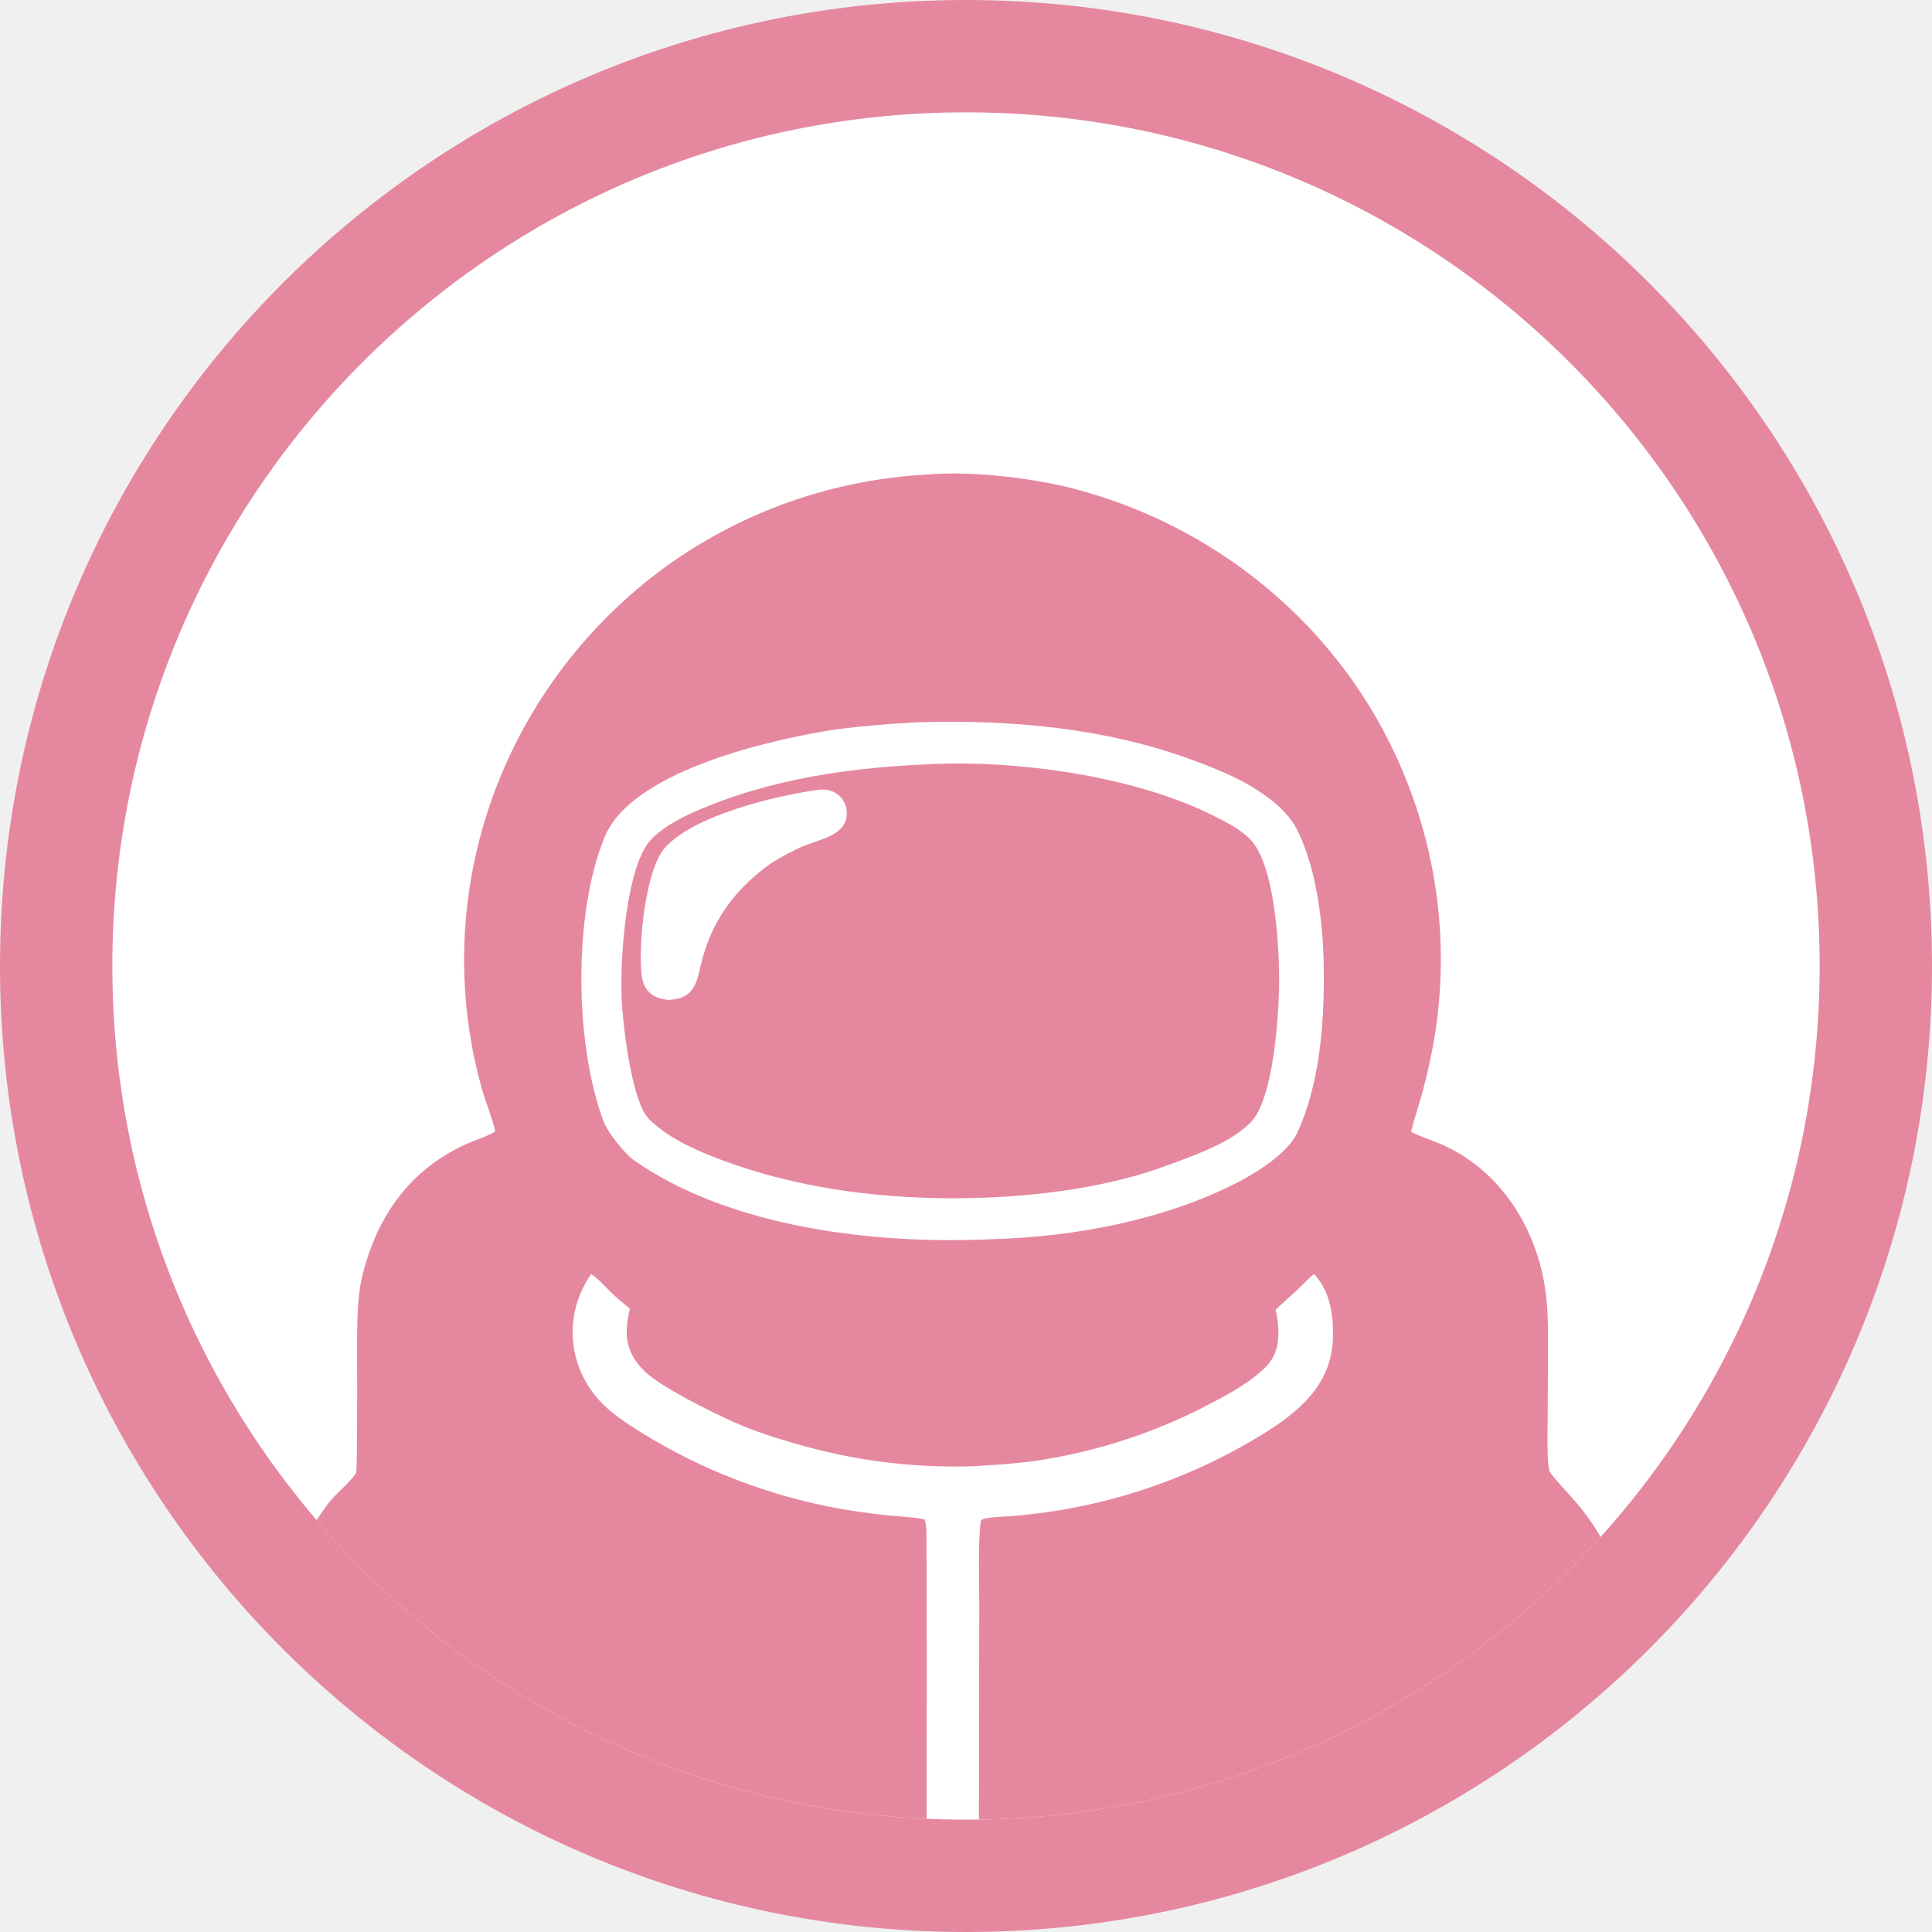
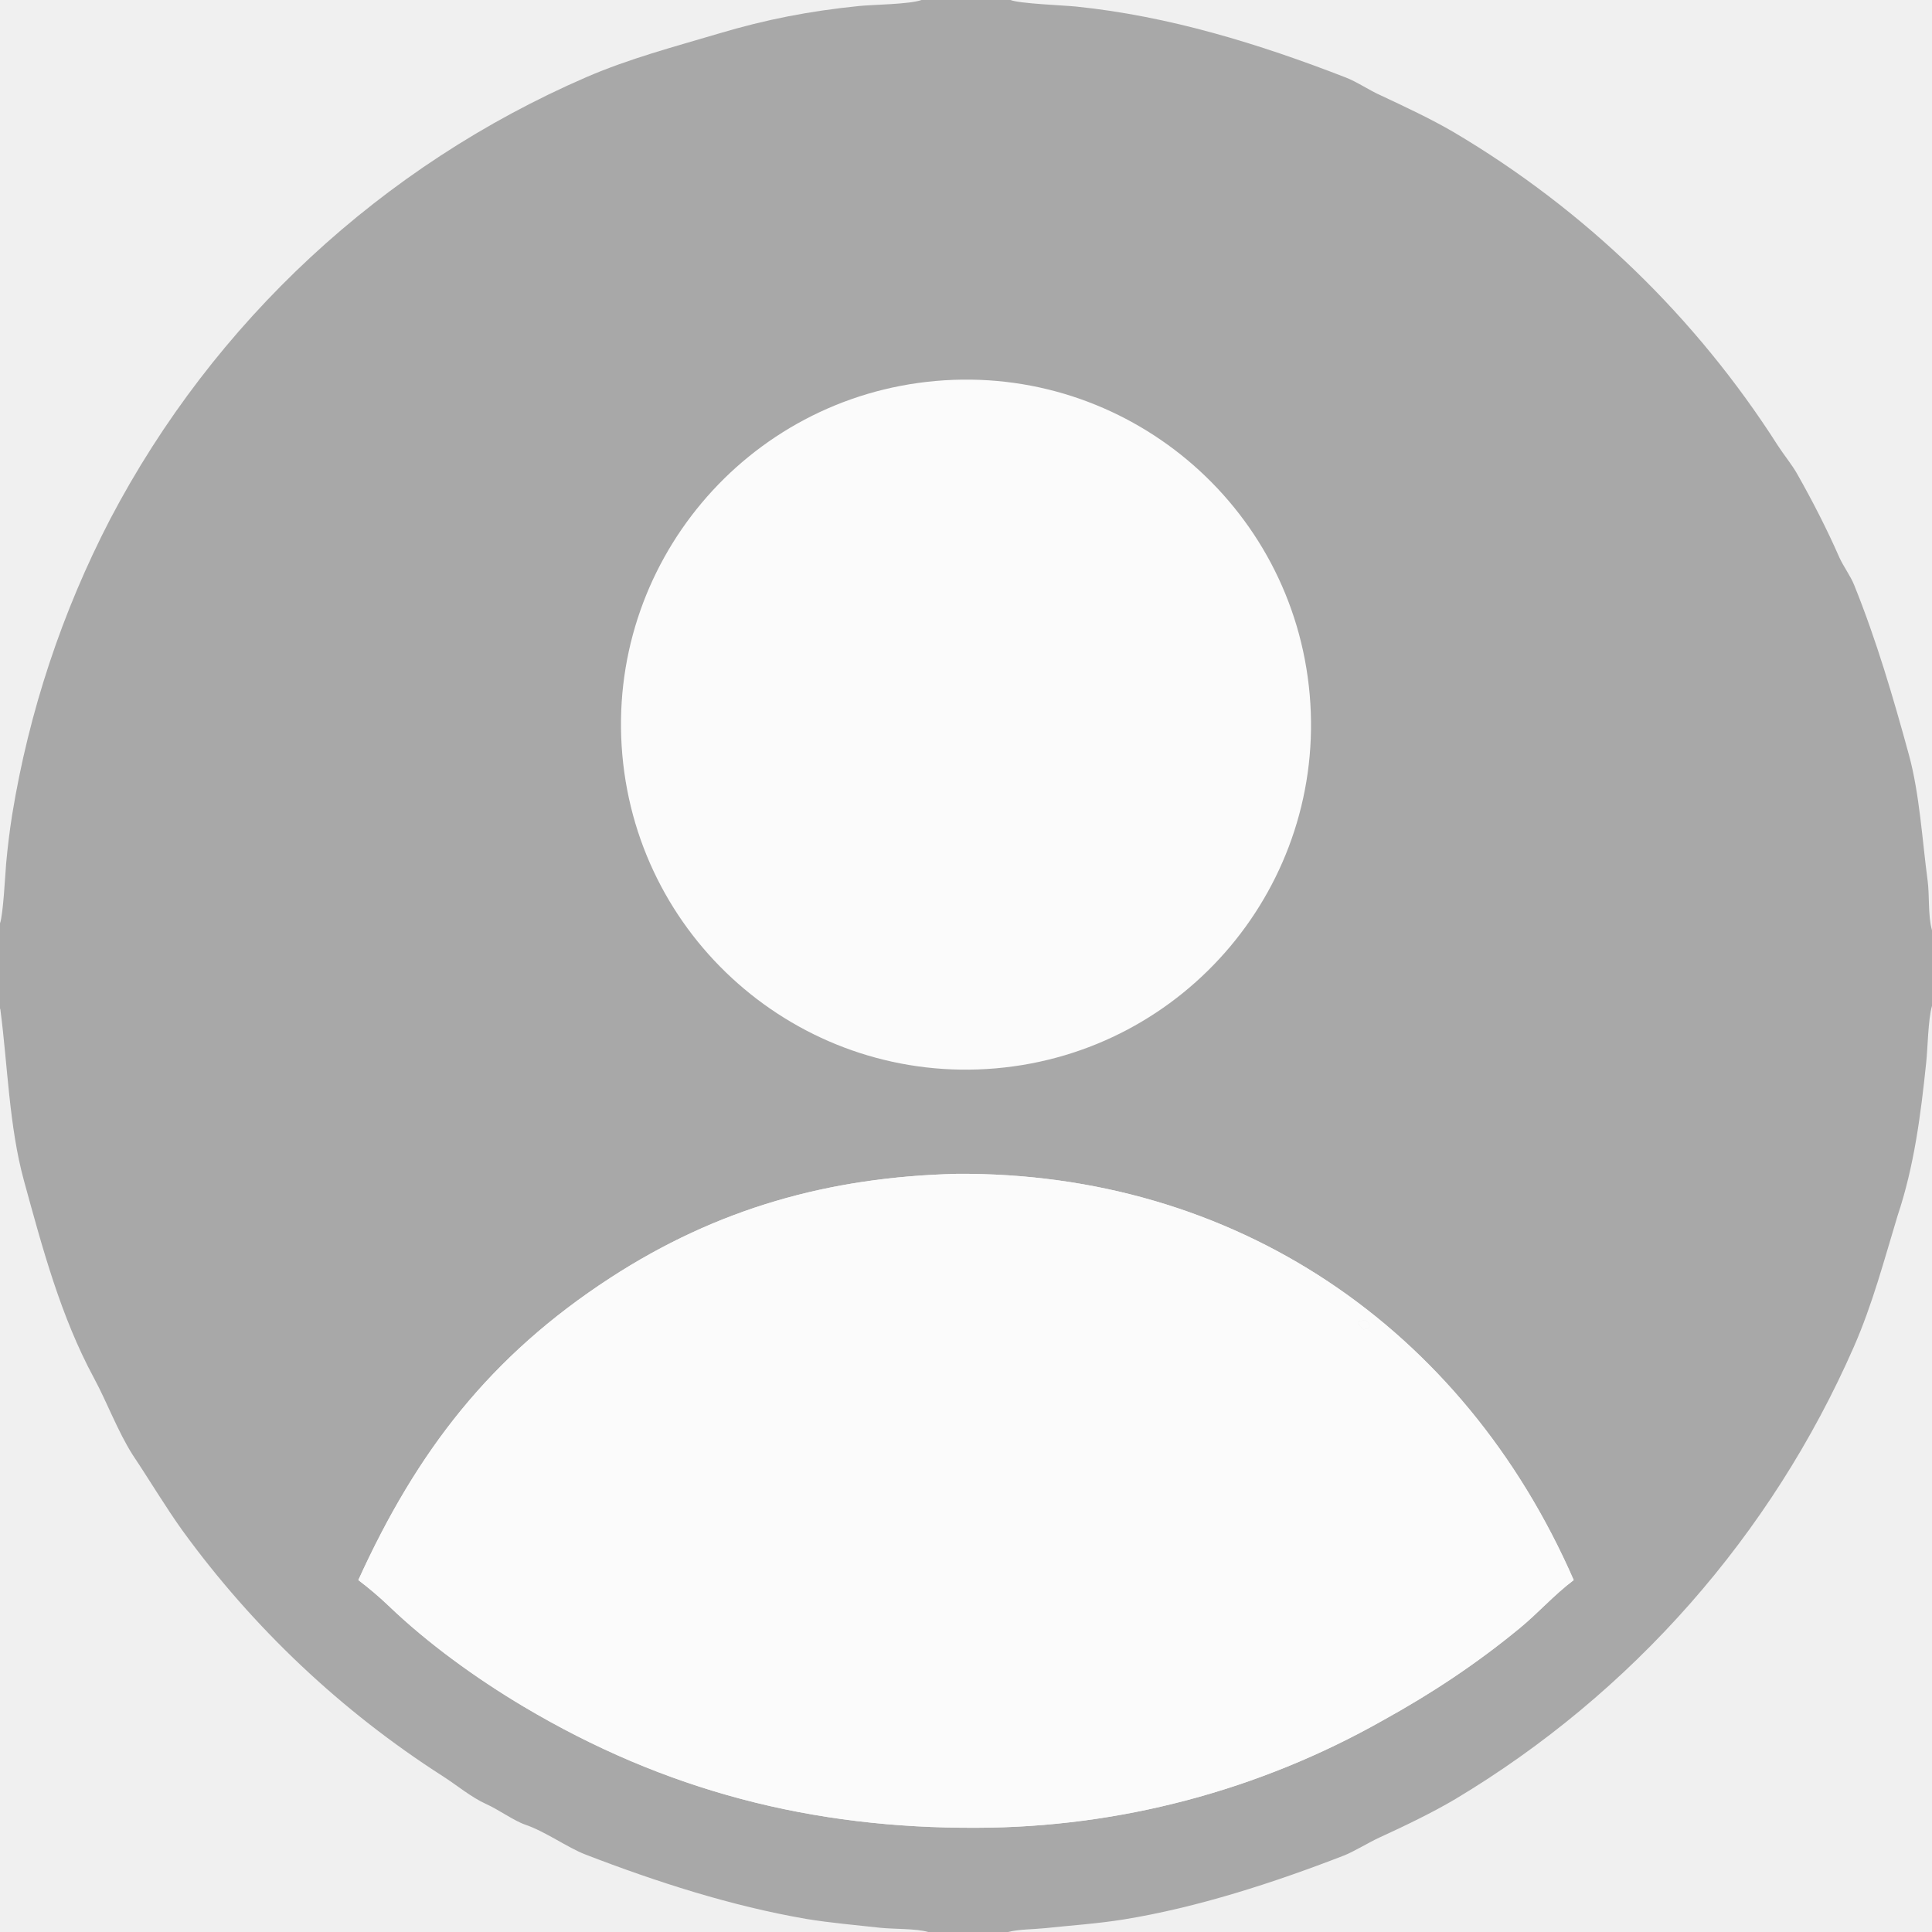
- <svg xmlns="http://www.w3.org/2000/svg" width="86" height="86" viewBox="0 0 86 86" fill="none">
-   <g clip-path="url(#clip0_647_3162)">
-     <rect x="5" y="5" width="76" height="76" rx="38" fill="white" />
-     <path d="M41.292 21.122C43.157 20.965 45.633 21.239 47.445 21.665C52.208 22.827 56.434 25.513 59.447 29.291C60.552 30.666 61.439 32.122 62.169 33.716C63.939 37.573 64.532 41.843 63.88 46.02C63.738 46.892 63.551 47.756 63.321 48.61C63.157 49.201 62.959 49.781 62.81 50.377C63.164 50.578 63.635 50.72 64.016 50.877C66.906 52.065 68.573 54.943 68.845 57.896C68.918 58.685 68.909 59.44 68.906 60.235L68.893 63.059C68.891 63.459 68.838 65.248 68.993 65.529C69.118 65.757 70.106 66.778 70.419 67.191C71.748 68.912 72.594 70.939 72.877 73.075C72.953 73.687 73.141 74.609 72.495 74.976C71.478 75.555 70.365 76.007 69.278 76.452C68.317 76.845 67.357 77.278 66.383 77.639C60.453 79.844 54.22 81.179 47.888 81.6C47.146 81.654 46.423 81.695 45.679 81.716C44.989 81.736 44.311 81.822 43.629 81.713C43.553 81.339 43.577 80.353 43.577 79.928L43.58 76.851L43.592 71.371C43.59 70.43 43.526 68.705 43.661 67.7C43.681 67.547 44.506 67.521 44.693 67.509C48.742 67.249 52.661 66.001 56.099 63.907C57.796 62.874 59.277 61.661 59.335 59.54C59.361 58.556 59.208 57.459 58.49 56.715C58.23 56.91 57.975 57.207 57.731 57.431C57.416 57.721 57.091 57.999 56.787 58.301C56.955 59.156 57.041 60.122 56.374 60.815C55.755 61.46 54.831 61.978 54.038 62.396C51.603 63.706 48.952 64.591 46.204 65.012C45.253 65.15 44.371 65.202 43.415 65.263C41.412 65.336 39.409 65.169 37.448 64.768C36.123 64.49 34.819 64.121 33.548 63.664C32.399 63.244 29.82 61.968 28.89 61.212C28.645 61.016 28.434 60.784 28.263 60.525C27.788 59.793 27.847 59.072 28.037 58.264C27.821 58.067 27.558 57.865 27.333 57.657C27.057 57.404 26.613 56.884 26.311 56.717C26.159 56.94 26.024 57.174 25.909 57.417C25.397 58.519 25.354 59.774 25.791 60.906C26.009 61.465 26.335 61.979 26.752 62.418C27.268 62.957 27.9 63.359 28.531 63.758C31.246 65.445 34.27 66.603 37.438 67.167C38.097 67.28 38.761 67.373 39.426 67.446C39.75 67.483 40.941 67.549 41.163 67.645C41.224 67.826 41.24 68.06 41.241 68.251C41.261 72.564 41.255 76.879 41.246 81.193C41.246 81.325 41.233 81.547 41.174 81.664C40.891 81.852 38.218 81.681 37.712 81.651C30.145 81.231 22.716 79.502 15.771 76.545C14.674 76.077 13.521 75.641 12.472 75.057C12.233 74.918 11.922 74.643 11.893 74.352C11.766 73.094 12.172 71.645 12.581 70.467C13.018 69.223 13.775 68.107 14.533 67.029C14.909 66.494 15.508 66.088 15.856 65.559C15.891 65.102 15.884 64.449 15.891 63.972C15.902 62.665 15.903 61.358 15.895 60.051C15.897 59.019 15.888 57.769 16.135 56.76C16.707 54.428 17.968 52.438 20.129 51.24C20.412 51.08 20.706 50.94 21.009 50.819C21.33 50.69 21.773 50.547 22.047 50.359C21.898 49.723 21.613 49.054 21.434 48.409C19.12 40.073 22.091 31.155 28.975 25.722C32.485 22.969 36.793 21.36 41.292 21.122ZM44.134 55.159C47.779 55.067 51.788 54.318 55.04 52.657C55.922 52.207 57.334 51.331 57.75 50.416C58.824 48.054 58.972 45.217 58.918 42.666C58.861 40.834 58.558 38.519 57.708 36.874C57.532 36.533 57.179 36.125 56.897 35.874C55.779 34.876 54.379 34.303 52.991 33.798C49.128 32.392 45.017 32.037 40.923 32.149C40.863 32.15 40.782 32.151 40.723 32.156C39.506 32.228 37.821 32.355 36.651 32.557C33.876 33.038 28.095 34.407 26.918 37.25C25.518 40.635 25.555 46.474 26.89 49.974C27.053 50.403 27.817 51.359 28.182 51.618C32.471 54.657 39.004 55.407 44.134 55.159Z" fill="#E5889F" />
-     <path d="M42.333 33.984C46.02 33.948 50.705 34.655 54 36.302C54.568 36.586 55.14 36.873 55.603 37.312C56.739 38.388 56.928 42.011 56.939 43.511C56.949 44.975 56.715 48.947 55.656 49.98C54.885 50.731 53.763 51.199 52.758 51.579C51.995 51.868 51.234 52.147 50.446 52.364C47.824 53.084 44.965 53.346 42.245 53.34C38.807 53.314 35.389 52.849 32.168 51.653C31.044 51.236 29.92 50.748 29.022 49.945C28.858 49.798 28.725 49.632 28.627 49.437C28.064 48.331 27.716 45.643 27.667 44.369C27.604 42.734 27.856 38.532 28.998 37.352C29.634 36.695 30.655 36.229 31.503 35.887C34.941 34.5 38.64 34.08 42.333 33.984ZM29.752 44.508C31.029 44.459 31.016 43.596 31.276 42.643C31.697 41.102 32.546 39.847 33.796 38.828C34.385 38.332 34.888 38.083 35.574 37.745C36.362 37.356 37.788 37.249 37.688 36.091C37.666 35.816 37.53 35.56 37.312 35.383C37.078 35.194 36.84 35.14 36.543 35.142C34.642 35.388 30.906 36.267 29.594 37.743C28.728 38.717 28.395 42.093 28.565 43.426C28.652 44.109 29.061 44.442 29.752 44.508Z" fill="#E5889F" />
+ <svg xmlns="http://www.w3.org/2000/svg" width="38" height="38" viewBox="0 0 38 38" fill="none">
+   <g clip-path="url(#clip0_512_1843)">
+     <path d="M18.125 0H19.876C20.05 0.072 20.92 0.104 21.166 0.129C22.991 0.316 24.765 0.862 26.469 1.524C26.698 1.613 26.932 1.777 27.16 1.877C27.628 2.097 28.15 2.34 28.595 2.601C31.173 4.126 33.356 6.237 34.967 8.762C35.081 8.94 35.239 9.131 35.341 9.309C35.648 9.85 35.93 10.4 36.18 10.969C36.26 11.144 36.397 11.328 36.468 11.504C36.907 12.591 37.238 13.719 37.547 14.85C37.755 15.611 37.809 16.534 37.913 17.313C37.955 17.621 37.917 18.001 38 18.298V19.784C37.923 20.049 37.917 20.613 37.885 20.908C37.779 21.925 37.649 22.939 37.323 23.912C37.059 24.782 36.832 25.648 36.464 26.488C34.839 30.195 32.099 33.304 28.627 35.384C28.179 35.65 27.615 35.921 27.14 36.138C26.927 36.235 26.627 36.421 26.431 36.497C25.058 37.029 23.552 37.519 22.097 37.754C21.576 37.837 21.072 37.87 20.551 37.925C20.331 37.948 20.027 37.946 19.83 38H18.257C18.011 37.929 17.58 37.946 17.304 37.916C16.825 37.862 16.337 37.822 15.859 37.743C14.383 37.489 12.905 37.013 11.51 36.474C11.164 36.34 10.723 36.022 10.331 35.889C10.11 35.813 9.794 35.586 9.564 35.484C9.271 35.353 8.984 35.111 8.71 34.936C6.717 33.659 4.981 32.021 3.59 30.106C3.259 29.645 2.929 29.092 2.608 28.613C2.312 28.145 2.106 27.581 1.848 27.104C1.192 25.889 0.834 24.545 0.47 23.218C0.178 22.151 0.151 20.944 0.007 19.854C0.005 19.847 0.002 19.841 0 19.834V18.161C0.063 17.991 0.102 17.207 0.121 16.982C0.15 16.662 0.189 16.343 0.239 16.026C0.57 13.998 1.221 12.035 2.167 10.211C4.205 6.329 7.511 3.261 11.534 1.517C12.381 1.151 13.251 0.923 14.126 0.663C15.066 0.382 15.922 0.217 16.898 0.118C17.178 0.09 17.891 0.085 18.125 0ZM7.048 31.078C7.259 31.24 7.448 31.397 7.641 31.582C8.416 32.326 9.369 33.013 10.294 33.564C13.078 35.22 15.97 35.967 19.217 35.95C22.013 35.943 24.761 35.217 27.195 33.84C28.158 33.309 29.04 32.725 29.89 32.025C30.259 31.722 30.553 31.381 30.953 31.078C28.778 26.1 24.273 23.048 18.812 23.088C16.314 23.151 14.108 23.765 11.999 25.137C9.643 26.671 8.202 28.539 7.048 31.078Z" fill="#A8A8A8" />
+     <path d="M18.812 23.088C24.273 23.048 28.778 26.1 30.953 31.078C30.553 31.381 30.259 31.722 29.89 32.025C29.04 32.725 28.158 33.309 27.195 33.841C24.761 35.217 22.013 35.943 19.217 35.95C15.97 35.967 13.078 35.221 10.294 33.564C9.369 33.013 8.416 32.326 7.641 31.582C7.448 31.397 7.259 31.24 7.048 31.078C8.202 28.54 9.643 26.671 11.999 25.137C14.108 23.765 16.314 23.151 18.812 23.088ZM26.813 26.15C26.91 26.13 26.893 26.149 26.938 26.088C26.924 26.007 26.934 26.035 26.86 25.968L26.822 25.968L26.719 25.991L26.705 26.025C26.739 26.068 26.773 26.113 26.813 26.15Z" fill="#FBFBFB" />
+     <path d="M26.822 25.968L26.86 25.968C26.934 26.035 26.924 26.006 26.938 26.088C26.893 26.149 26.91 26.129 26.813 26.149C26.773 26.113 26.739 26.067 26.705 26.025L26.719 25.99L26.822 25.968Z" fill="#FBFBFB" />
+     <path d="M18.405 7.493C22.14 7.164 25.434 9.927 25.76 13.662C26.087 17.397 23.322 20.689 19.587 21.013C15.855 21.337 12.567 18.576 12.24 14.844C11.914 11.112 14.674 7.822 18.405 7.493Z" fill="#FBFBFB" />
  </g>
-   <rect x="2.5" y="2.5" width="81" height="81" rx="40.5" stroke="#E5889F" stroke-width="5" />
  <defs>
-     <clipPath id="clip0_647_3162">
-       <rect x="5" y="5" width="76" height="76" rx="38" fill="white" />
+     <clipPath id="clip0_512_1843">
+       <rect width="38" height="38" fill="white" />
    </clipPath>
  </defs>
</svg>
